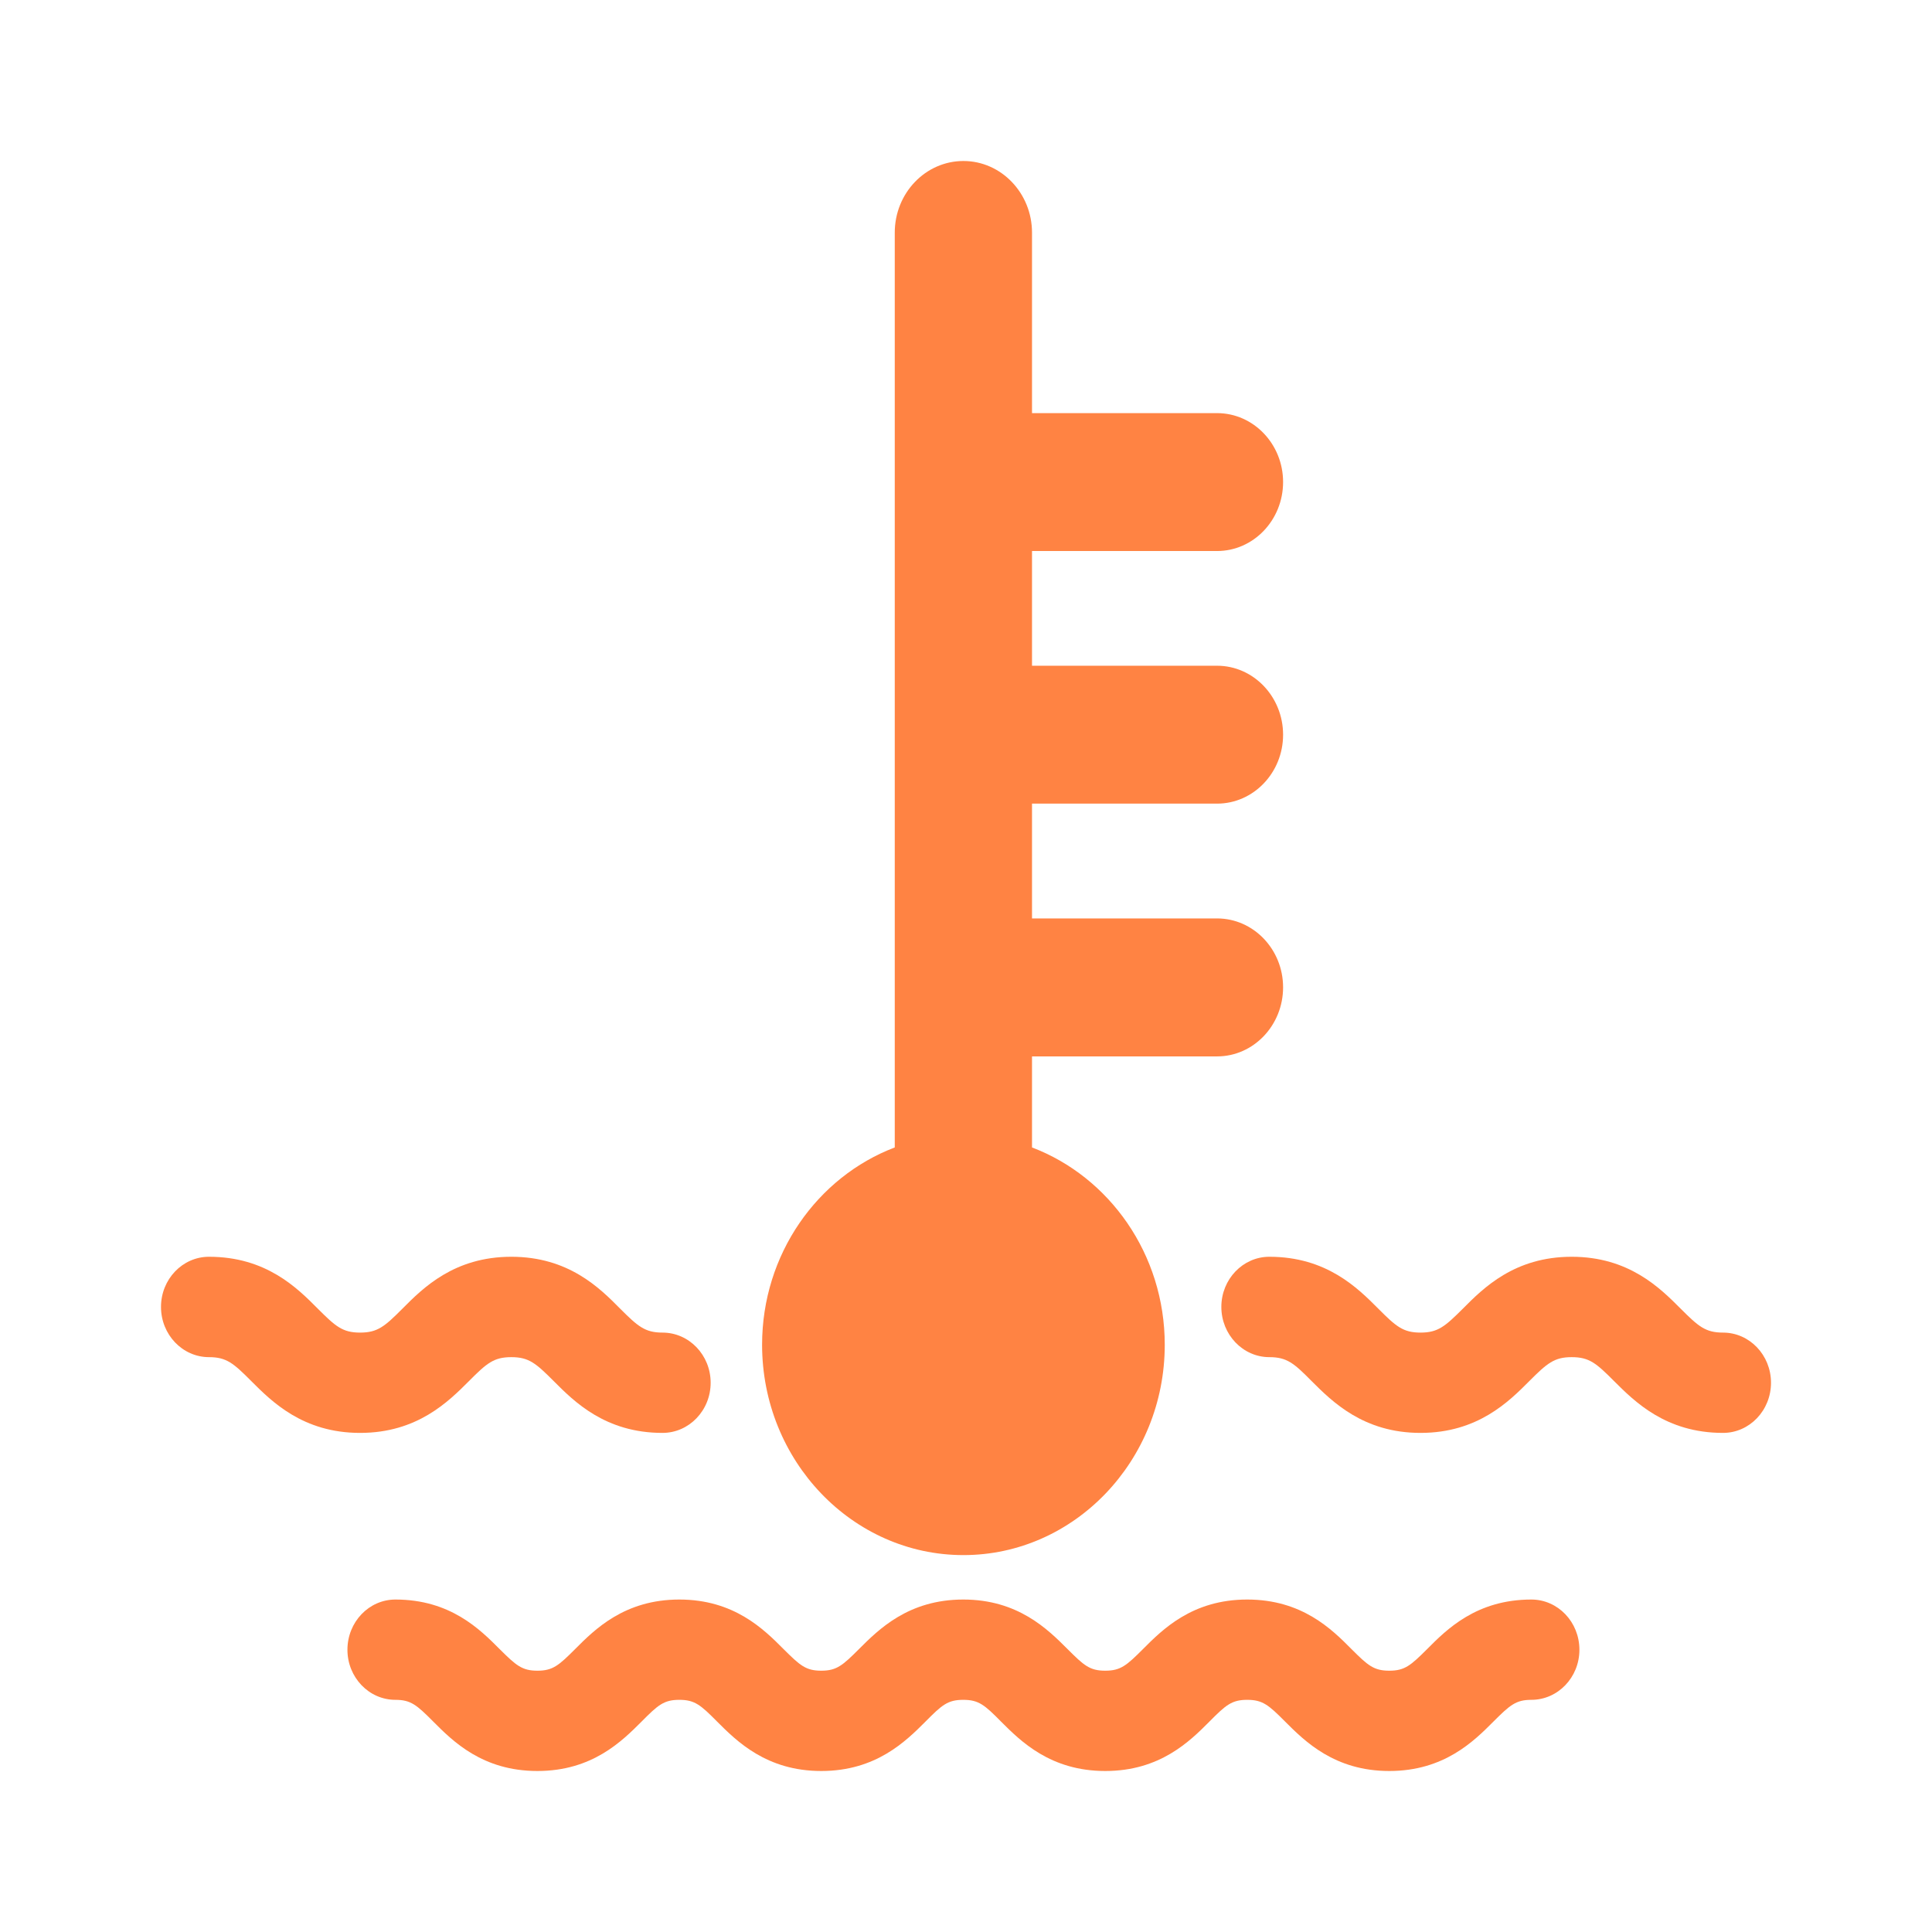
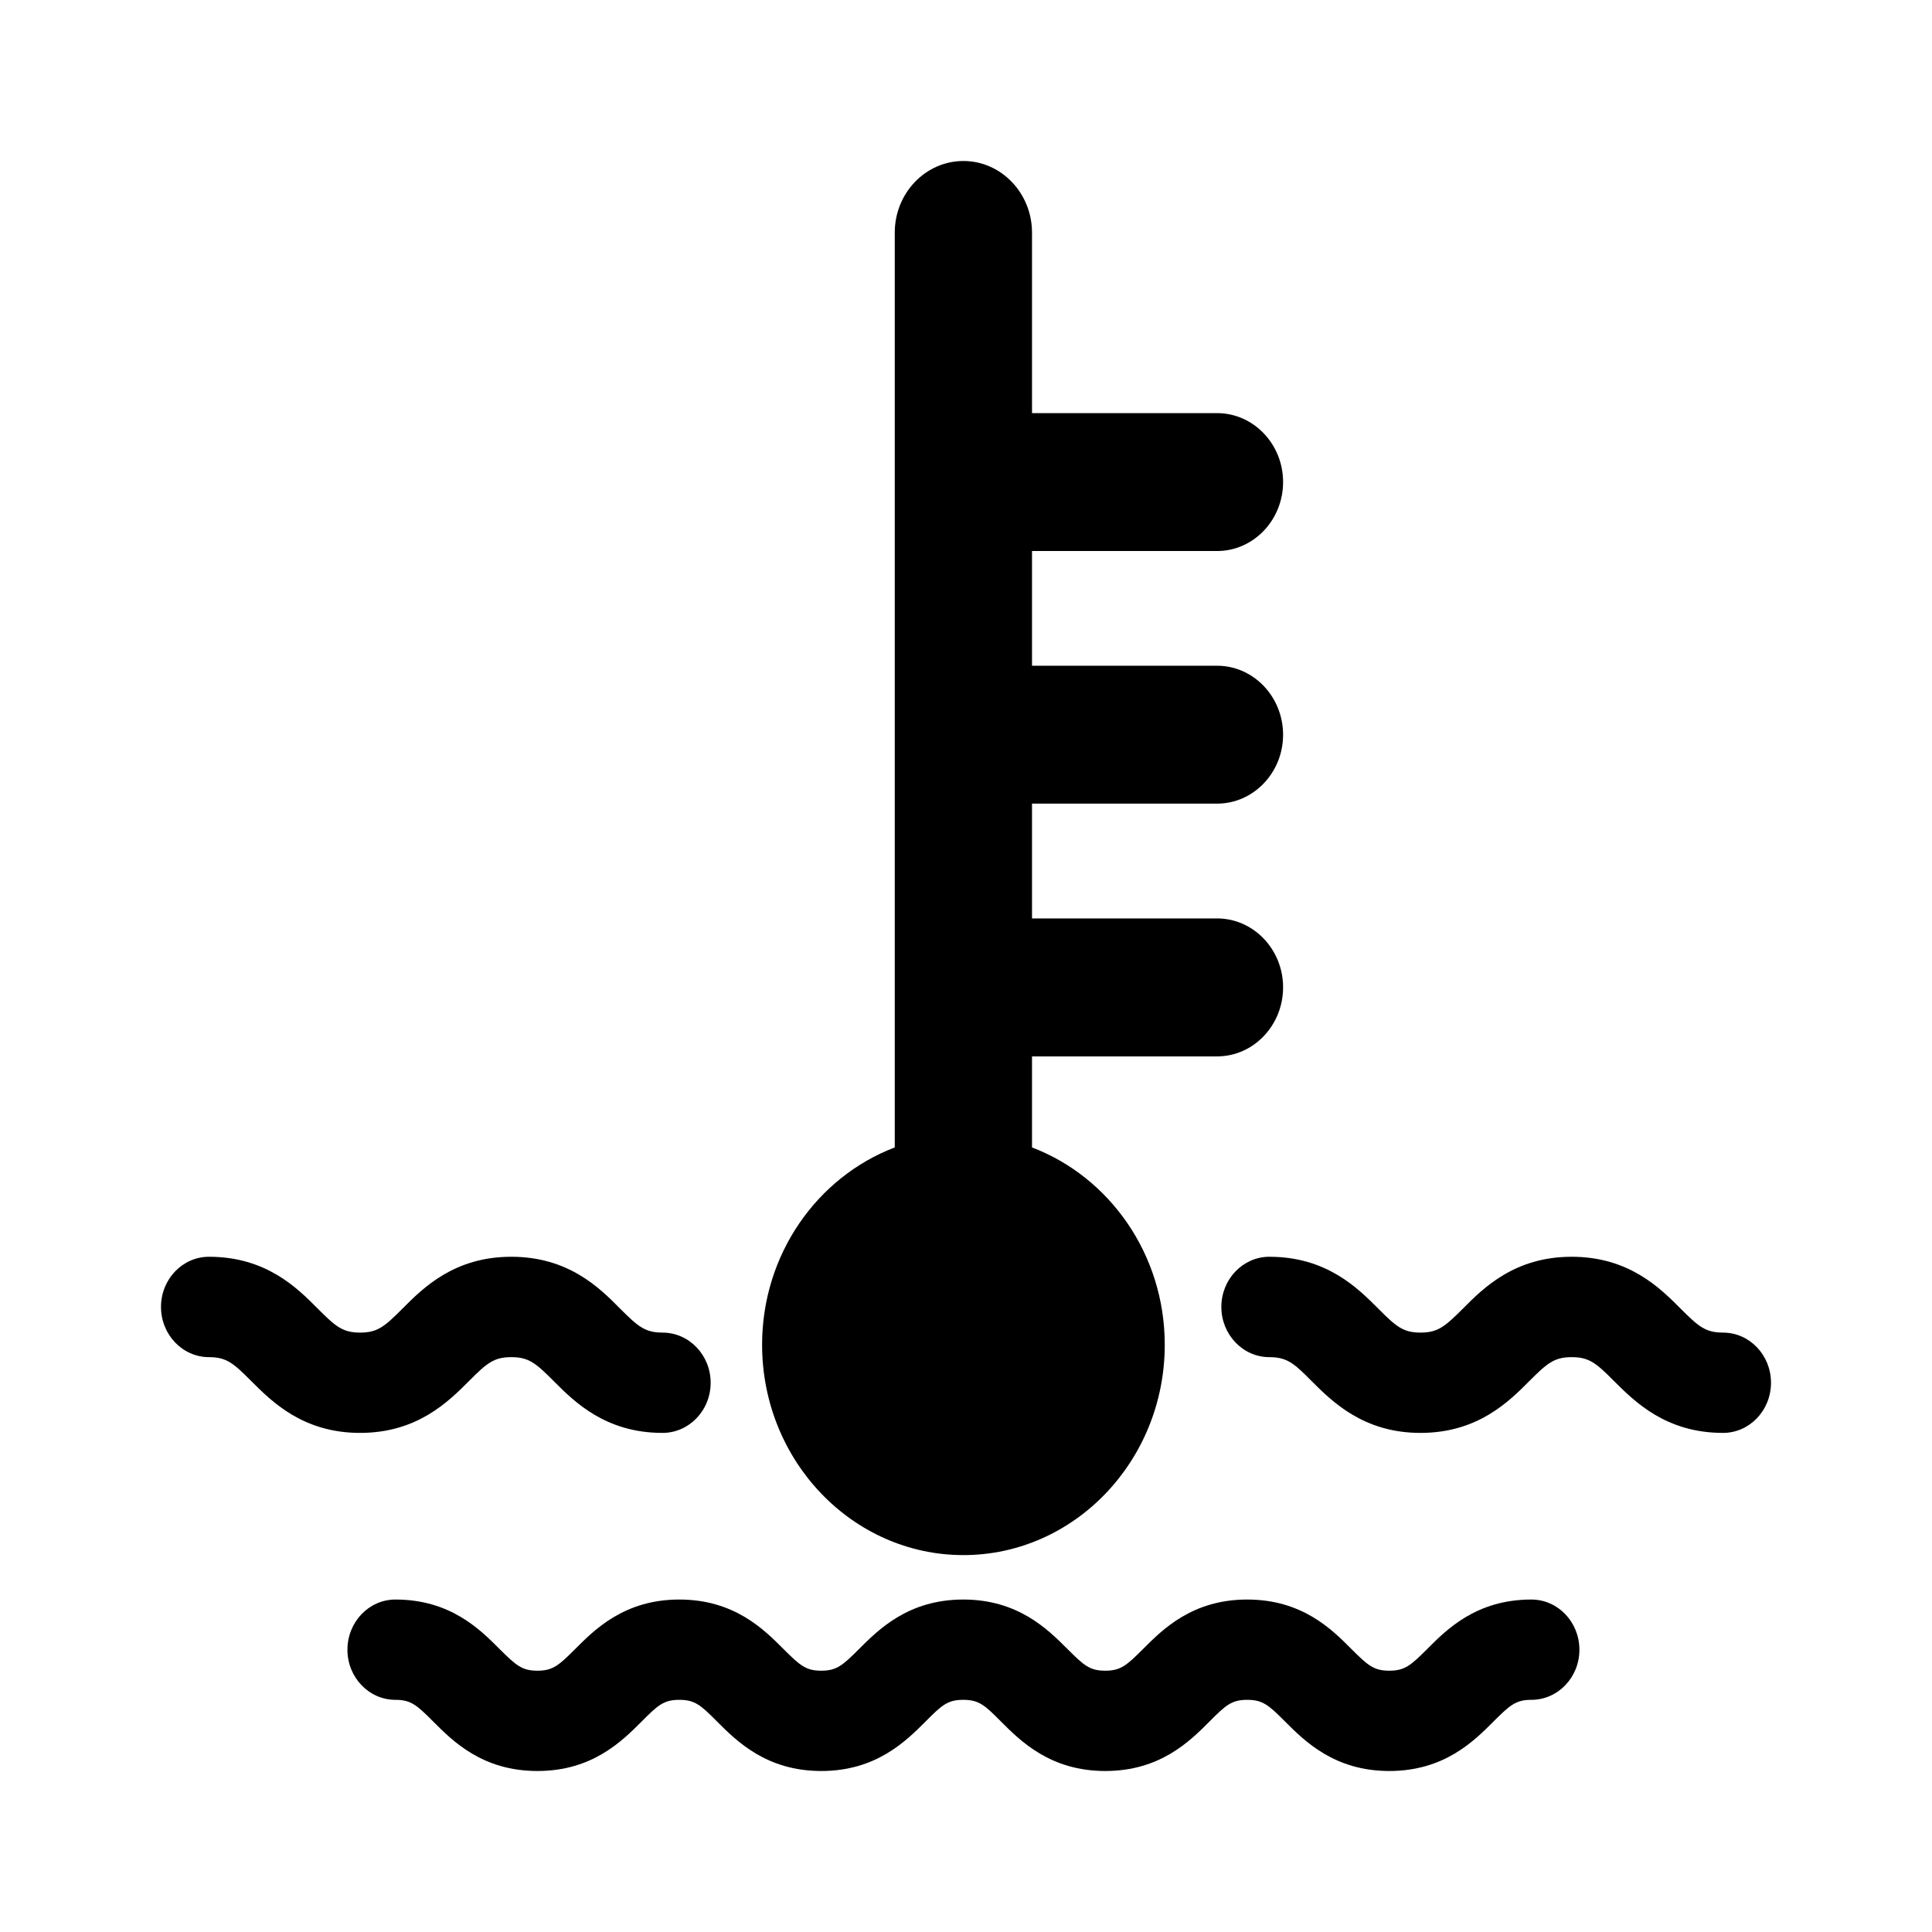
<svg xmlns="http://www.w3.org/2000/svg" width="24" height="24" viewBox="0 0 24 24" fill="none">
-   <path d="M11.968 19.318C13.346 19.318 14.469 18.146 14.469 16.705C14.469 15.579 13.78 14.619 12.82 14.254V13.123H15.119C15.571 13.123 15.939 12.738 15.939 12.265C15.939 11.793 15.571 11.409 15.119 11.409H12.82V9.983H15.119C15.571 9.983 15.939 9.599 15.939 9.127C15.939 8.655 15.571 8.27 15.119 8.27H12.82V6.845H15.119C15.571 6.845 15.939 6.461 15.939 5.988C15.939 5.516 15.571 5.132 15.119 5.132H12.82V2.89C12.82 2.399 12.437 2 11.968 2C11.497 2 11.115 2.399 11.115 2.89V14.254C10.155 14.619 9.467 15.579 9.467 16.705C9.467 18.146 10.589 19.318 11.968 19.318Z" fill="#FF8343" />
-   <path d="M21.404 16.554C21.185 16.554 21.098 16.477 20.878 16.257C20.621 15.999 20.234 15.612 19.524 15.612C18.815 15.612 18.428 15.999 18.172 16.257C17.951 16.477 17.864 16.554 17.646 16.554C17.429 16.554 17.341 16.477 17.122 16.257C16.865 15.999 16.478 15.612 15.768 15.612C15.44 15.612 15.172 15.891 15.172 16.235C15.172 16.579 15.44 16.859 15.768 16.859C15.987 16.859 16.075 16.935 16.293 17.156C16.55 17.412 16.937 17.8 17.646 17.8C18.356 17.8 18.743 17.412 18.998 17.156C19.219 16.935 19.307 16.859 19.524 16.859C19.743 16.859 19.83 16.935 20.05 17.156C20.307 17.412 20.694 17.8 21.404 17.8C21.733 17.8 22 17.521 22 17.177C22 16.833 21.733 16.554 21.404 16.554Z" fill="#FF8343" />
-   <path d="M5.826 17.156C6.046 16.935 6.133 16.859 6.352 16.859C6.57 16.859 6.657 16.935 6.878 17.156C7.133 17.412 7.52 17.8 8.23 17.8C8.56 17.8 8.828 17.521 8.828 17.177C8.828 16.833 8.56 16.554 8.23 16.554C8.012 16.554 7.924 16.477 7.704 16.257C7.449 15.999 7.062 15.612 6.352 15.612C5.642 15.612 5.255 15.999 4.999 16.257C4.779 16.477 4.692 16.554 4.473 16.554C4.255 16.554 4.168 16.477 3.948 16.257C3.692 15.999 3.306 15.612 2.596 15.612C2.267 15.612 2 15.891 2 16.235C2 16.579 2.267 16.859 2.596 16.859C2.814 16.859 2.901 16.935 3.121 17.156C3.377 17.412 3.764 17.8 4.473 17.8C5.183 17.8 5.57 17.412 5.826 17.156Z" fill="#FF8343" />
-   <path d="M19.023 19.87C18.342 19.87 17.972 20.24 17.728 20.486C17.524 20.689 17.451 20.754 17.258 20.754C17.066 20.754 16.992 20.689 16.789 20.486C16.545 20.24 16.175 19.87 15.493 19.87C14.812 19.87 14.442 20.241 14.198 20.486C13.995 20.689 13.921 20.754 13.73 20.754C13.537 20.754 13.465 20.689 13.262 20.486C13.016 20.24 12.646 19.87 11.966 19.87C11.285 19.87 10.915 20.241 10.67 20.486C10.467 20.689 10.393 20.754 10.202 20.754C10.01 20.754 9.938 20.689 9.734 20.486C9.49 20.241 9.12 19.87 8.439 19.87C7.758 19.87 7.388 20.241 7.144 20.486C6.941 20.689 6.867 20.754 6.676 20.754C6.485 20.754 6.411 20.689 6.207 20.486C5.963 20.241 5.594 19.87 4.912 19.87C4.583 19.87 4.316 20.149 4.316 20.494C4.316 20.837 4.583 21.116 4.912 21.116C5.104 21.116 5.177 21.18 5.381 21.385C5.625 21.63 5.994 22 6.676 22C7.357 22 7.726 21.63 7.971 21.385C8.174 21.18 8.247 21.116 8.439 21.116C8.63 21.116 8.704 21.18 8.907 21.385C9.152 21.63 9.522 22 10.202 22C10.883 22 11.253 21.63 11.498 21.385C11.701 21.18 11.773 21.116 11.966 21.116C12.158 21.116 12.232 21.18 12.434 21.385C12.679 21.63 13.049 22 13.73 22C14.411 22 14.781 21.63 15.025 21.385C15.228 21.18 15.302 21.116 15.493 21.116C15.685 21.116 15.759 21.18 15.963 21.385C16.208 21.63 16.578 22 17.258 22C17.939 22 18.309 21.63 18.553 21.385C18.758 21.18 18.832 21.116 19.023 21.116C19.353 21.116 19.62 20.837 19.62 20.494C19.62 20.149 19.353 19.87 19.023 19.87Z" fill="#FF8343" />
+   <path d="M11.968 19.318C13.346 19.318 14.469 18.146 14.469 16.705C14.469 15.579 13.78 14.619 12.82 14.254V13.123H15.119C15.571 13.123 15.939 12.738 15.939 12.265C15.939 11.793 15.571 11.409 15.119 11.409H12.82V9.983H15.119C15.571 9.983 15.939 9.599 15.939 9.127C15.939 8.655 15.571 8.27 15.119 8.27H12.82V6.845H15.119C15.571 6.845 15.939 6.461 15.939 5.988C15.939 5.516 15.571 5.132 15.119 5.132H12.82V2.89C12.82 2.399 12.437 2 11.968 2C11.497 2 11.115 2.399 11.115 2.89V14.254C10.155 14.619 9.467 15.579 9.467 16.705C9.467 18.146 10.589 19.318 11.968 19.318Z" fill=" #000000" />
+   <path d="M21.404 16.554C21.185 16.554 21.098 16.477 20.878 16.257C20.621 15.999 20.234 15.612 19.524 15.612C18.815 15.612 18.428 15.999 18.172 16.257C17.951 16.477 17.864 16.554 17.646 16.554C17.429 16.554 17.341 16.477 17.122 16.257C16.865 15.999 16.478 15.612 15.768 15.612C15.44 15.612 15.172 15.891 15.172 16.235C15.172 16.579 15.44 16.859 15.768 16.859C15.987 16.859 16.075 16.935 16.293 17.156C16.55 17.412 16.937 17.8 17.646 17.8C18.356 17.8 18.743 17.412 18.998 17.156C19.219 16.935 19.307 16.859 19.524 16.859C19.743 16.859 19.83 16.935 20.05 17.156C20.307 17.412 20.694 17.8 21.404 17.8C21.733 17.8 22 17.521 22 17.177C22 16.833 21.733 16.554 21.404 16.554Z" fill=" #000000" />
+   <path d="M5.826 17.156C6.046 16.935 6.133 16.859 6.352 16.859C6.57 16.859 6.657 16.935 6.878 17.156C7.133 17.412 7.52 17.8 8.23 17.8C8.56 17.8 8.828 17.521 8.828 17.177C8.828 16.833 8.56 16.554 8.23 16.554C8.012 16.554 7.924 16.477 7.704 16.257C7.449 15.999 7.062 15.612 6.352 15.612C5.642 15.612 5.255 15.999 4.999 16.257C4.779 16.477 4.692 16.554 4.473 16.554C4.255 16.554 4.168 16.477 3.948 16.257C3.692 15.999 3.306 15.612 2.596 15.612C2.267 15.612 2 15.891 2 16.235C2 16.579 2.267 16.859 2.596 16.859C2.814 16.859 2.901 16.935 3.121 17.156C3.377 17.412 3.764 17.8 4.473 17.8C5.183 17.8 5.57 17.412 5.826 17.156Z" fill=" #000000" />
+   <path d="M19.023 19.87C18.342 19.87 17.972 20.24 17.728 20.486C17.524 20.689 17.451 20.754 17.258 20.754C17.066 20.754 16.992 20.689 16.789 20.486C16.545 20.24 16.175 19.87 15.493 19.87C14.812 19.87 14.442 20.241 14.198 20.486C13.995 20.689 13.921 20.754 13.73 20.754C13.537 20.754 13.465 20.689 13.262 20.486C13.016 20.24 12.646 19.87 11.966 19.87C11.285 19.87 10.915 20.241 10.67 20.486C10.467 20.689 10.393 20.754 10.202 20.754C10.01 20.754 9.938 20.689 9.734 20.486C9.49 20.241 9.12 19.87 8.439 19.87C7.758 19.87 7.388 20.241 7.144 20.486C6.941 20.689 6.867 20.754 6.676 20.754C6.485 20.754 6.411 20.689 6.207 20.486C5.963 20.241 5.594 19.87 4.912 19.87C4.583 19.87 4.316 20.149 4.316 20.494C4.316 20.837 4.583 21.116 4.912 21.116C5.104 21.116 5.177 21.18 5.381 21.385C5.625 21.63 5.994 22 6.676 22C7.357 22 7.726 21.63 7.971 21.385C8.174 21.18 8.247 21.116 8.439 21.116C8.63 21.116 8.704 21.18 8.907 21.385C9.152 21.63 9.522 22 10.202 22C10.883 22 11.253 21.63 11.498 21.385C11.701 21.18 11.773 21.116 11.966 21.116C12.158 21.116 12.232 21.18 12.434 21.385C12.679 21.63 13.049 22 13.73 22C14.411 22 14.781 21.63 15.025 21.385C15.228 21.18 15.302 21.116 15.493 21.116C15.685 21.116 15.759 21.18 15.963 21.385C16.208 21.63 16.578 22 17.258 22C17.939 22 18.309 21.63 18.553 21.385C18.758 21.18 18.832 21.116 19.023 21.116C19.353 21.116 19.62 20.837 19.62 20.494C19.62 20.149 19.353 19.87 19.023 19.87Z" fill=" #000000" />
</svg>
